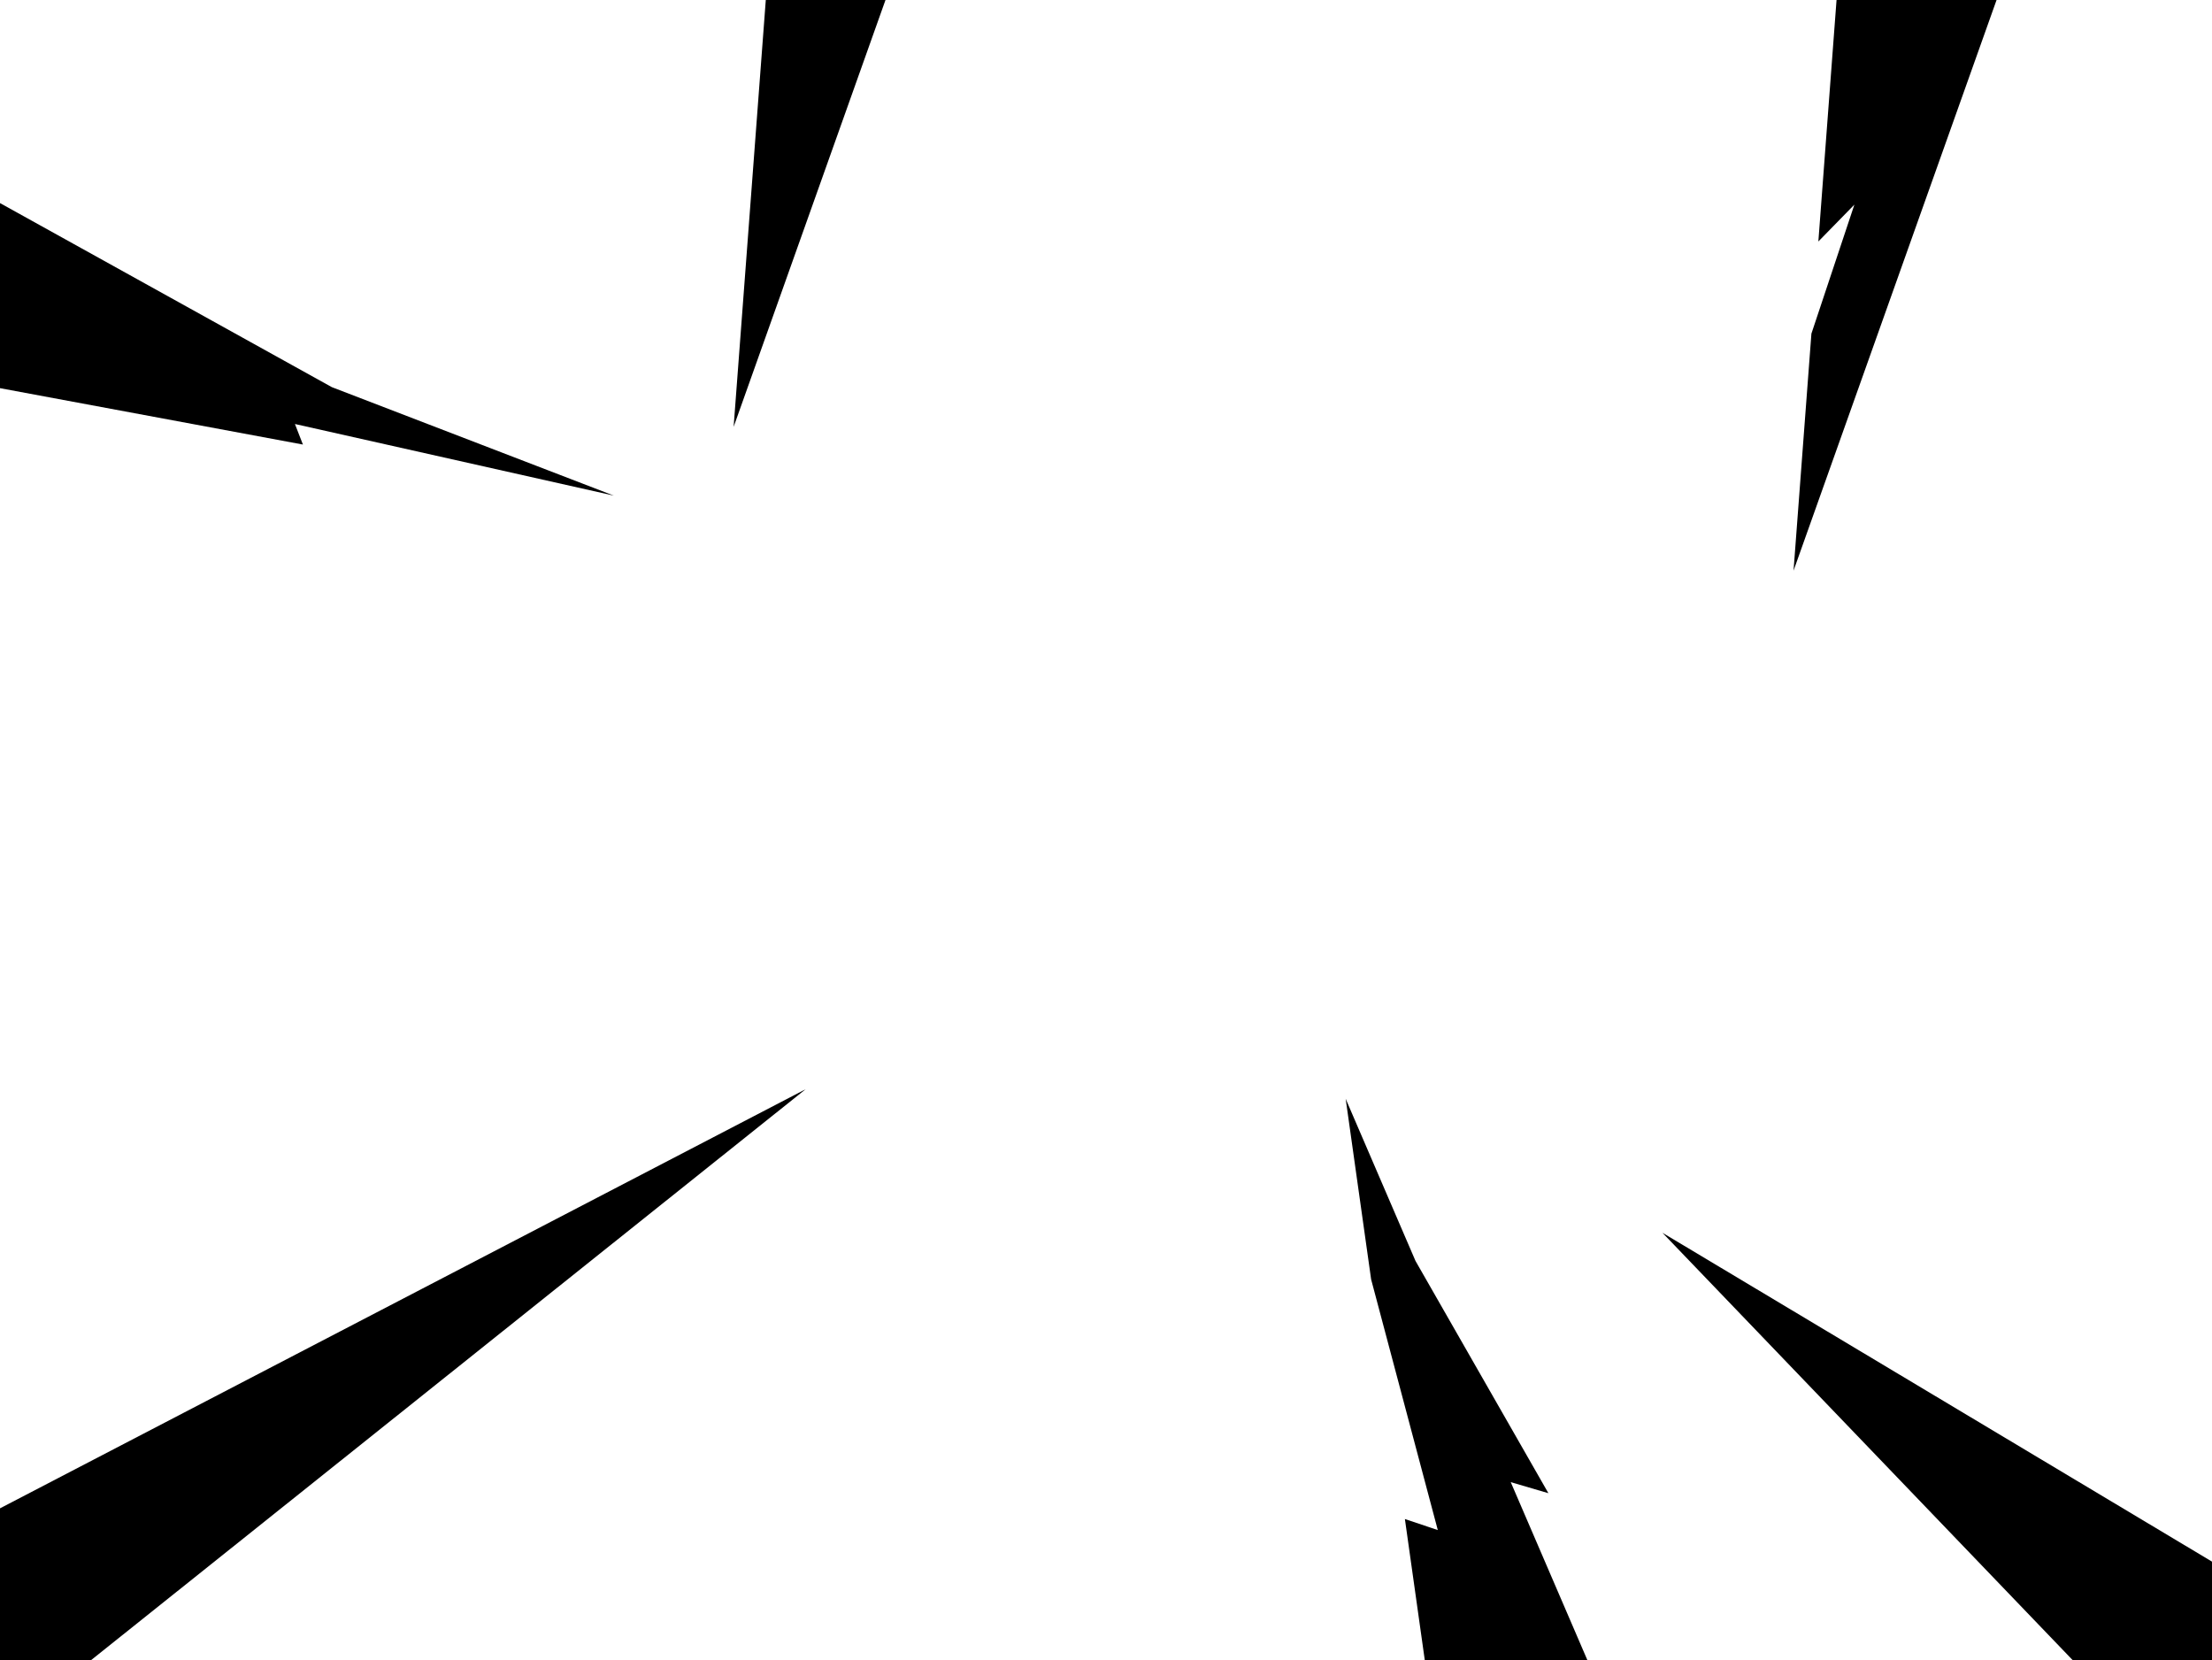
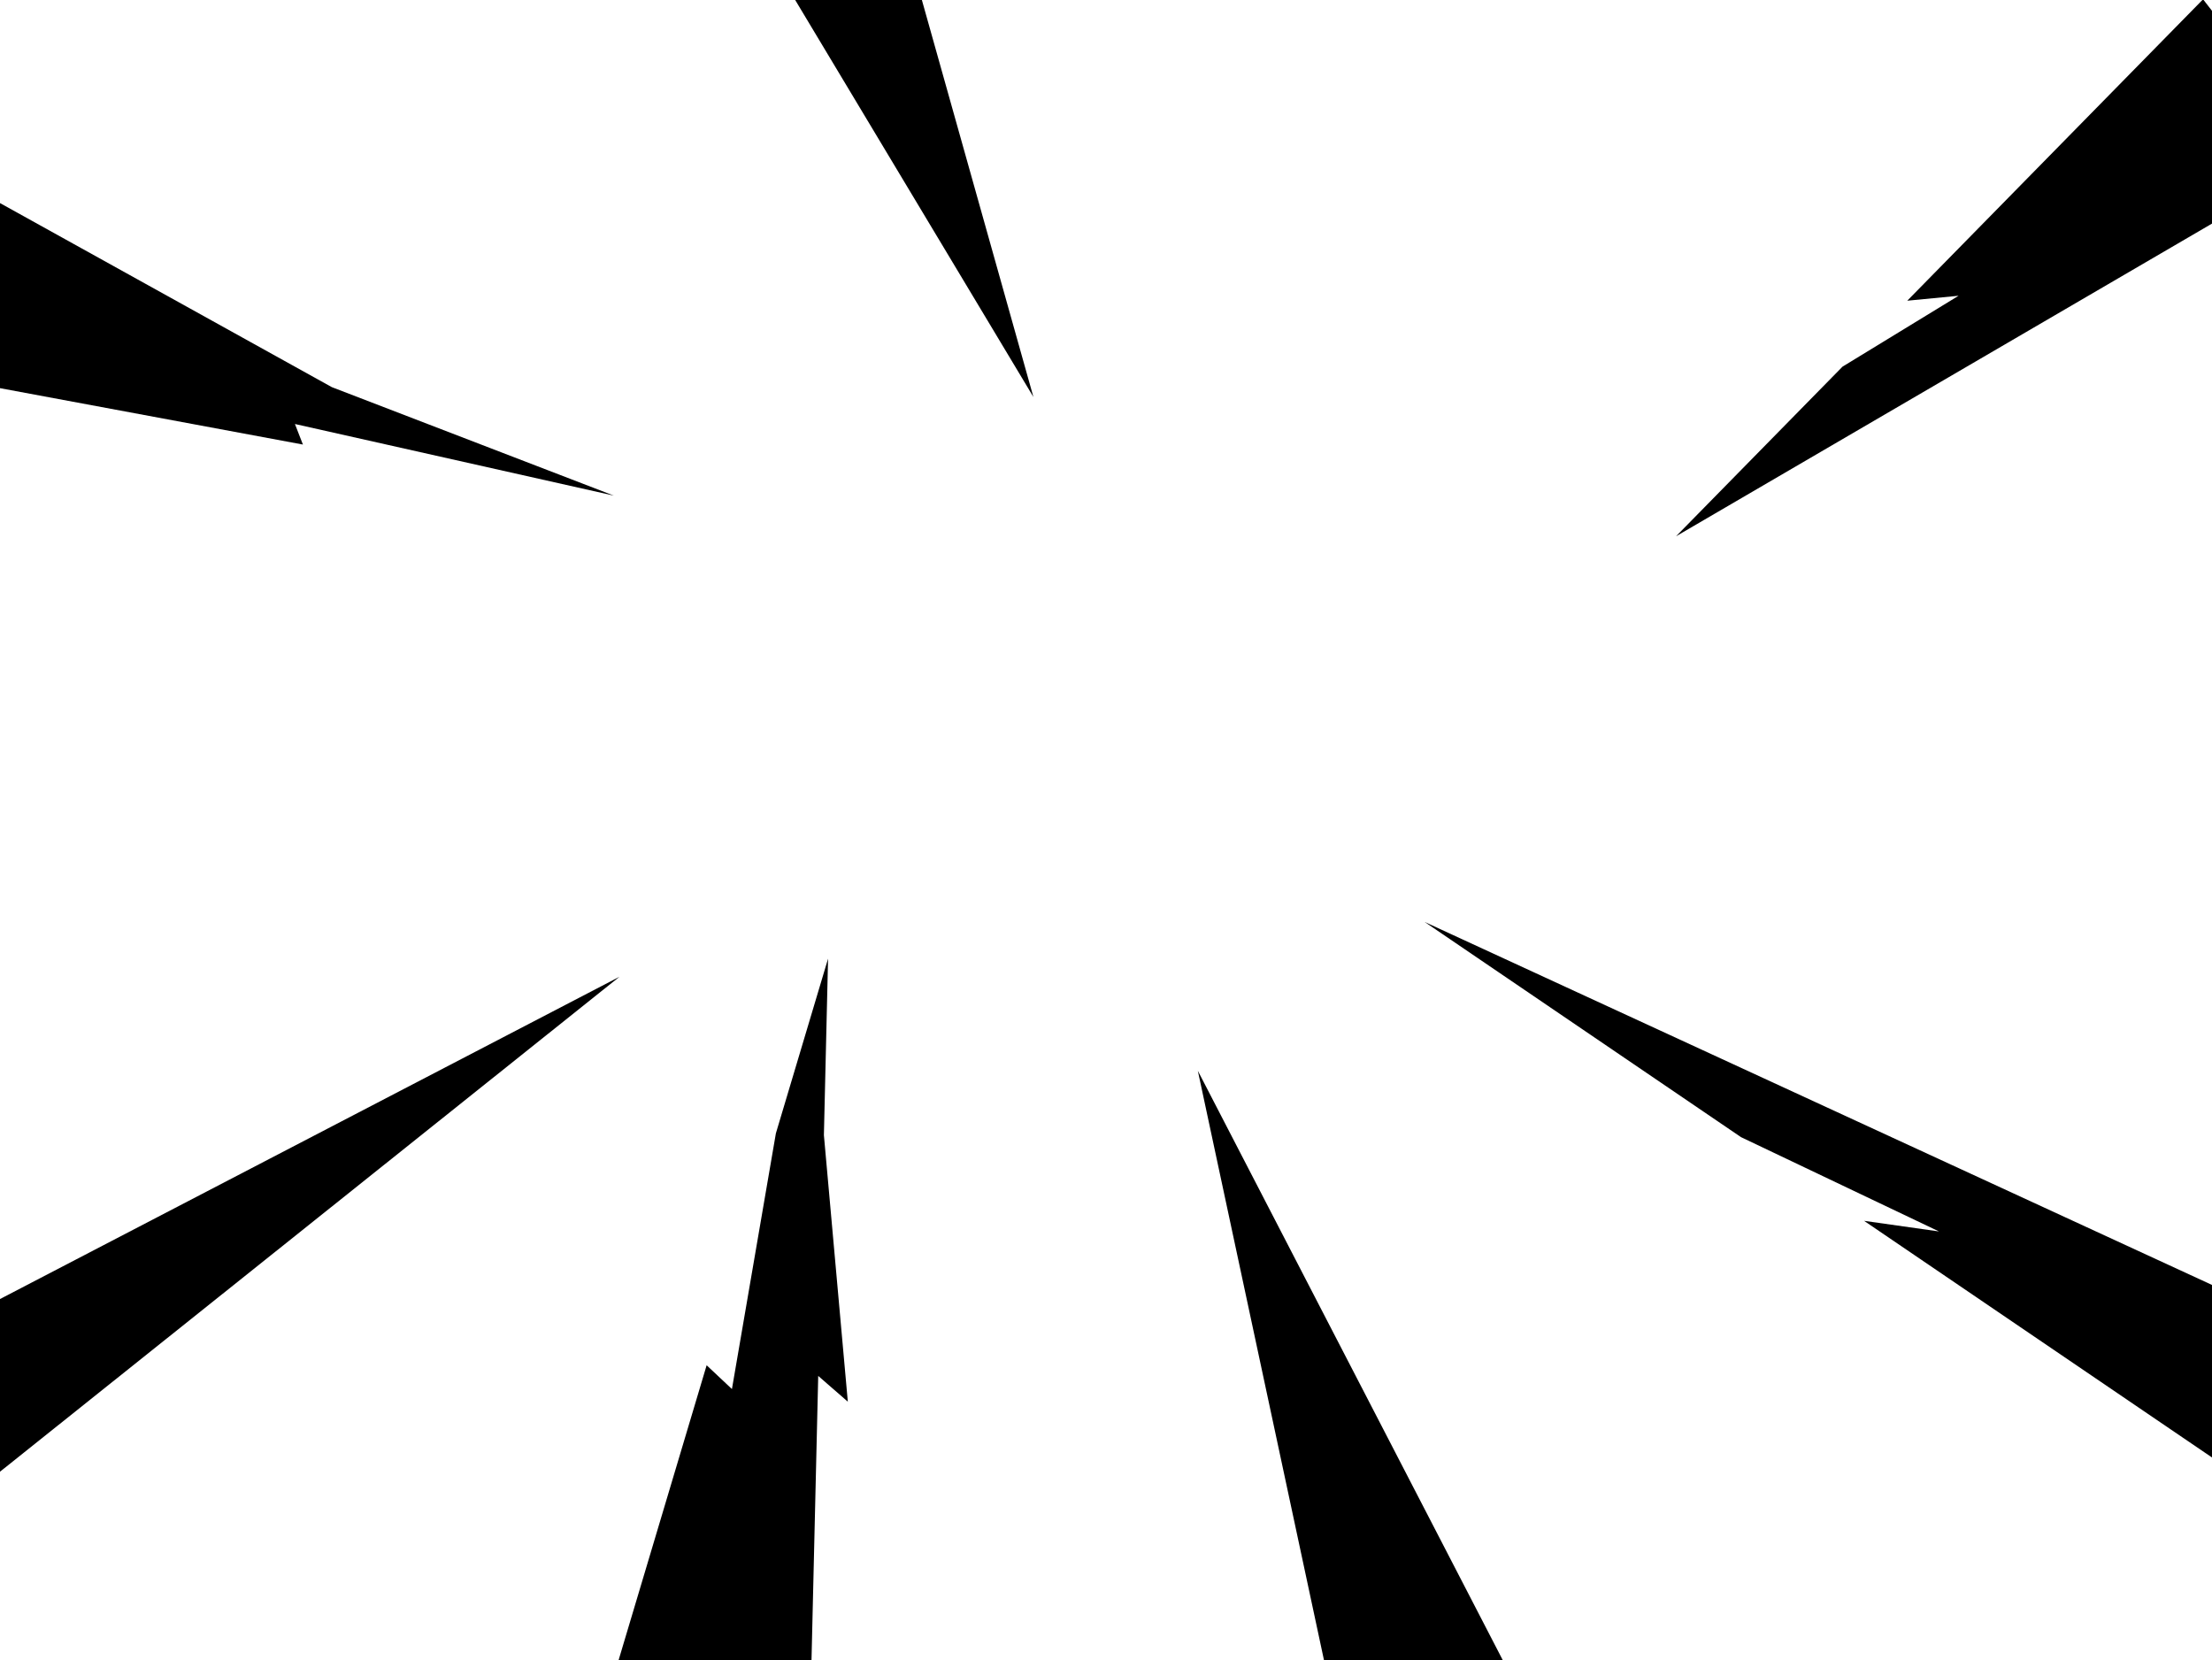
- <svg xmlns="http://www.w3.org/2000/svg" id="712bba6b-63e2-41ba-afa4-5ef1d045bac6" data-name="Layer 1" width="1200" height="900" viewBox="0 0 1200 900">
-   <polygon points="437.06 590.85 -58.79 848.79 0.38 939.72 437.06 590.85" />
-   <polygon points="901.86 668.72 1184.5 963.14 1252.09 878.28 901.86 668.72" />
-   <polygon points="730.02 596.04 743.83 694 780 830 762.15 824 786.98 1000.19 891.44 970.9 819.57 804 840 810 767.9 684 730.02 596.04" />
+ <svg xmlns="http://www.w3.org/2000/svg" id="90154f96-fef9-4f18-92ea-f40c982c026c" data-name="Layer 1" width="1200" height="900" viewBox="0 0 1200 900">
+   <polygon points="336.06 529.85 -159.79 787.79 -100.62 878.72 336.06 529.85" />
+   <polygon points="649.82 580.85 735.25 979.95 837.38 943.34 649.82 580.85" />
+   <polygon points="449.22 520.02 420.91 614.81 397.07 753.5 383.35 740.6 332.44 911.09 439.59 928.05 443.88 746.38 459.94 760.35 446.96 615.76 449.22 520.02" />
  <polygon points="333.03 268.86 180 210 -34.37 91.1 -3.88 209.84 164.33 241.15 160 230 333.03 268.86" />
-   <polygon points="397.99 231.55 534.8 -152.98 428.66 -175.44 397.99 231.55" />
-   <polygon points="972.99 309.55 1109.8 -74.98 1003.66 -97.44 986.45 131 1006 111 982.68 181 972.99 309.55" />
+   <polygon points="560.62 215.34 450.22 -177.59 350.6 -134.62 560.62 215.34" />
+   <polygon points="909.25 290.9 1261.79 85.25 1195.15 -0.37 1034.68 163.12 1062.52 160.44 999.55 198.9 909.25 290.9" />
+   <polygon points="772.87 500.12 1369.63 775.22 1316.23 869.66 1011.25 662.25 1051.9 668.01 944.49 616.85 772.87 500.12" />
</svg>
